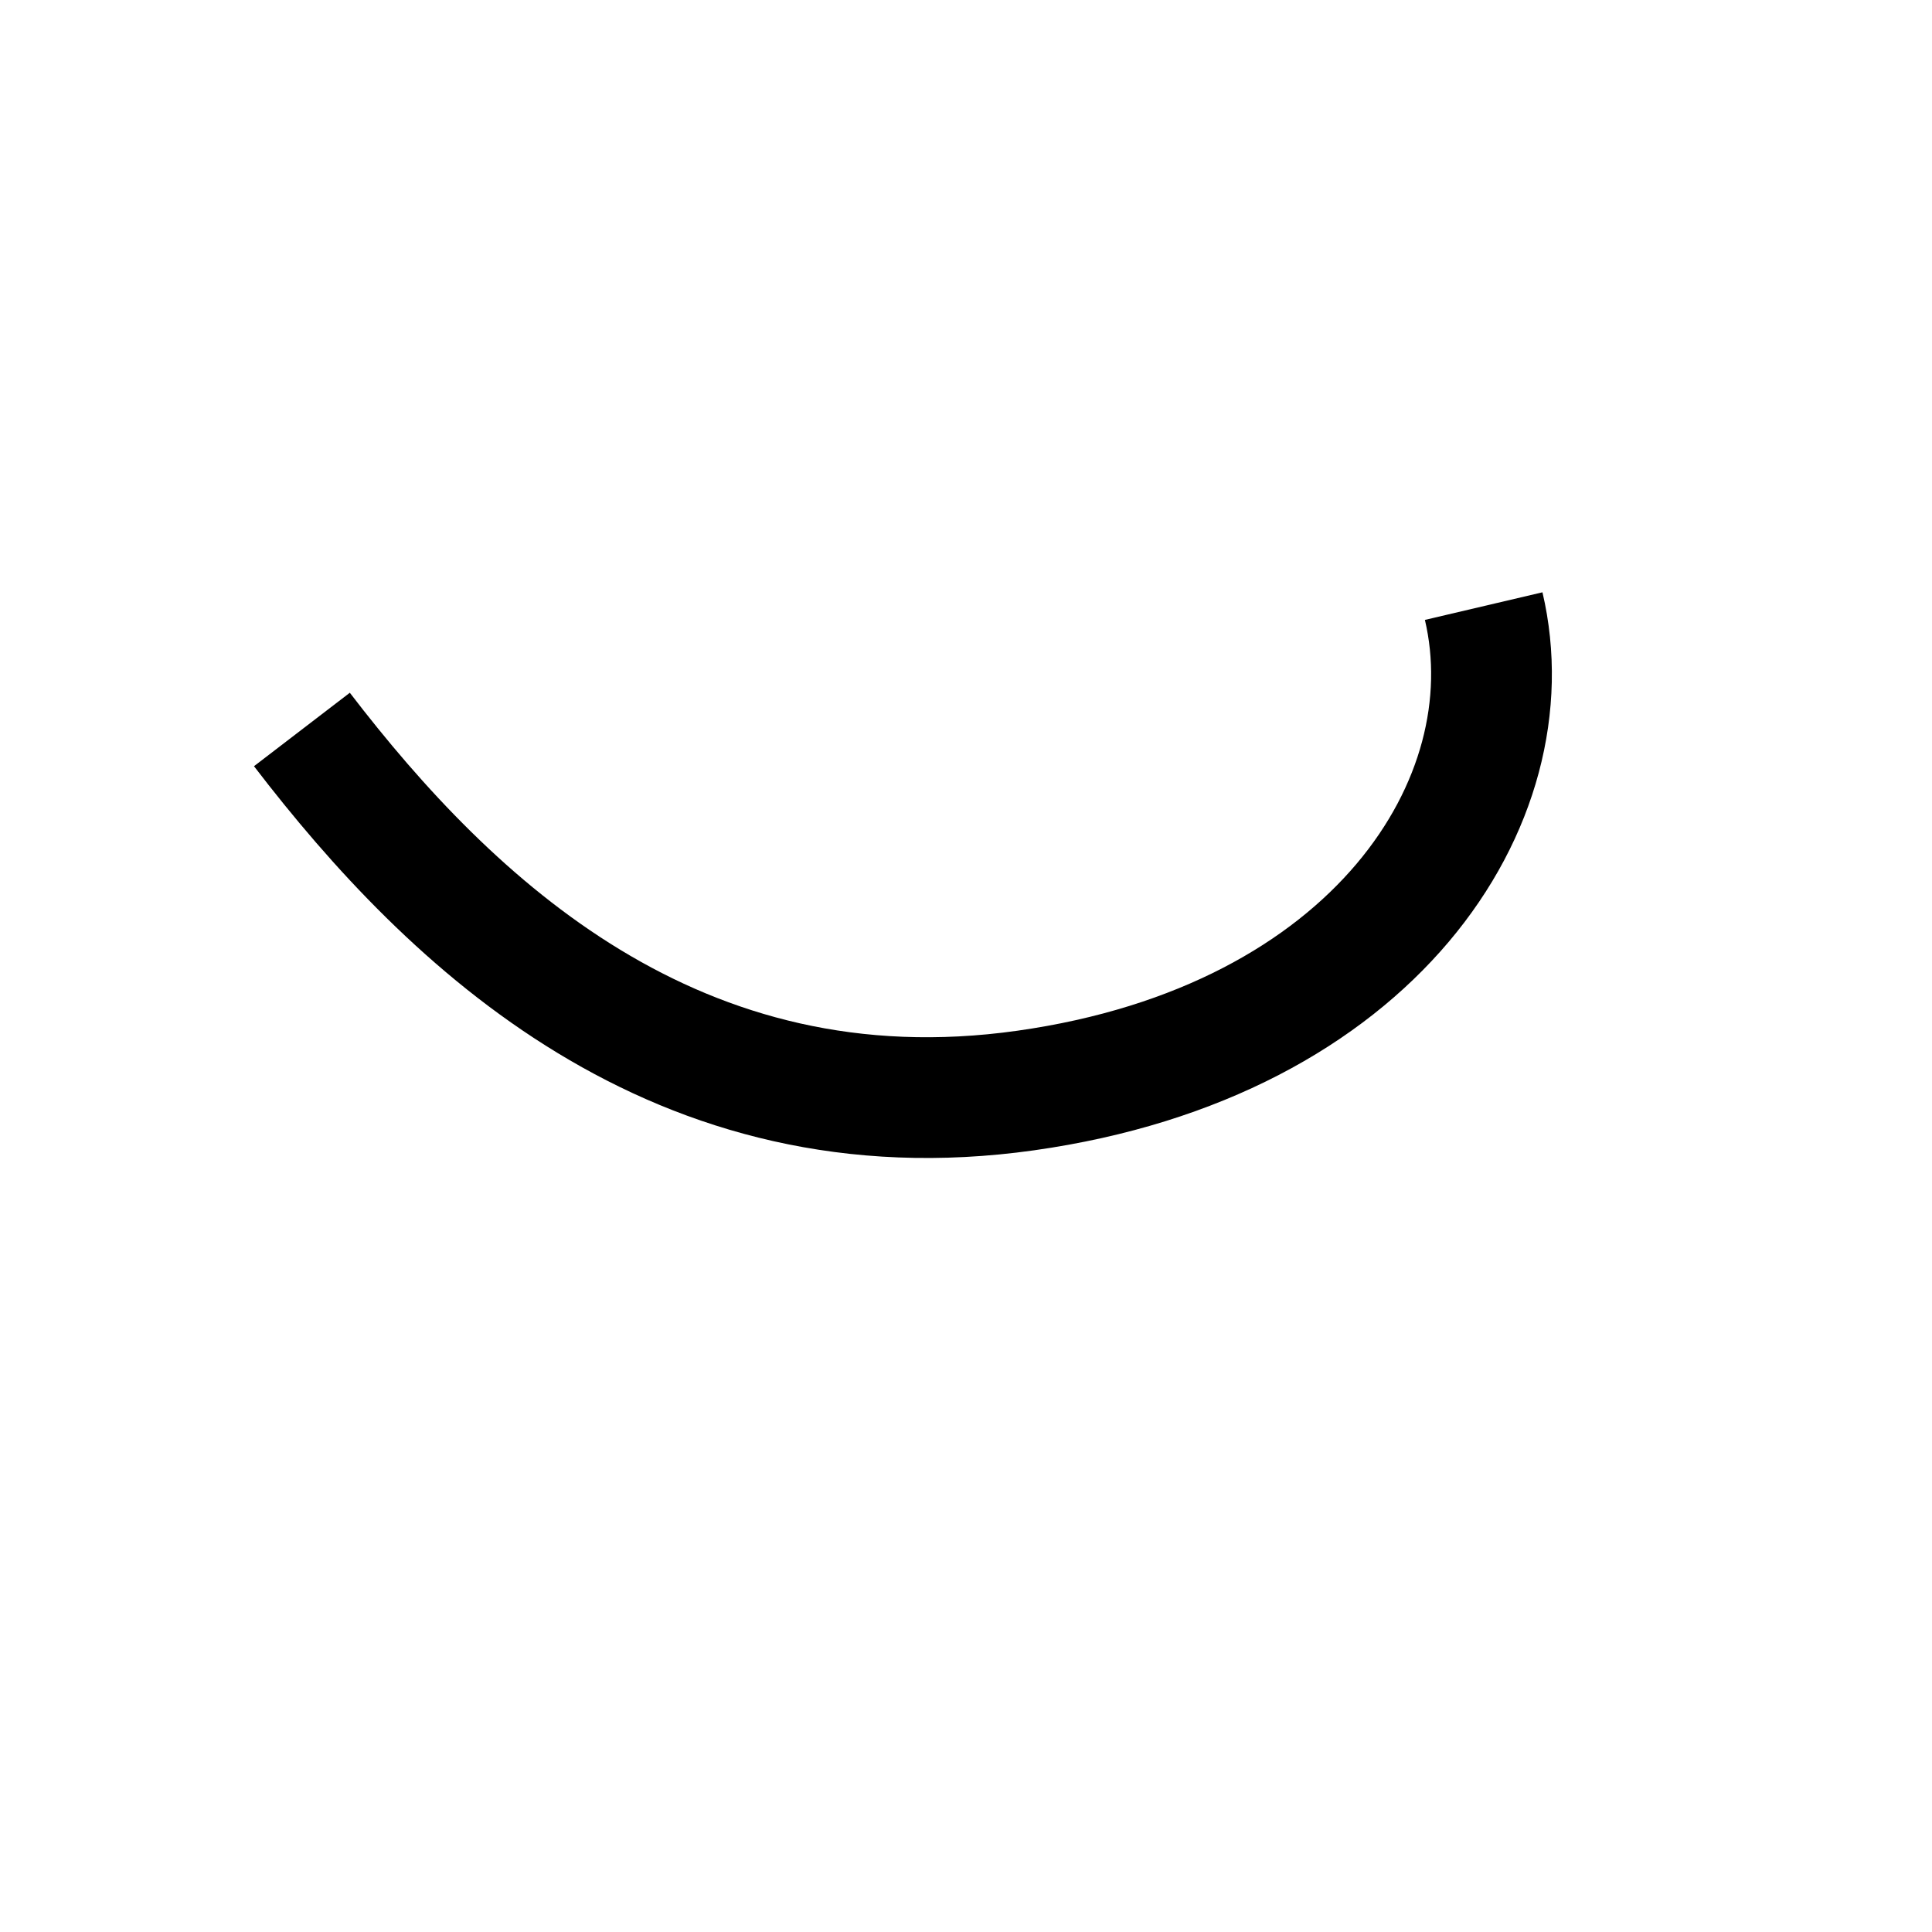
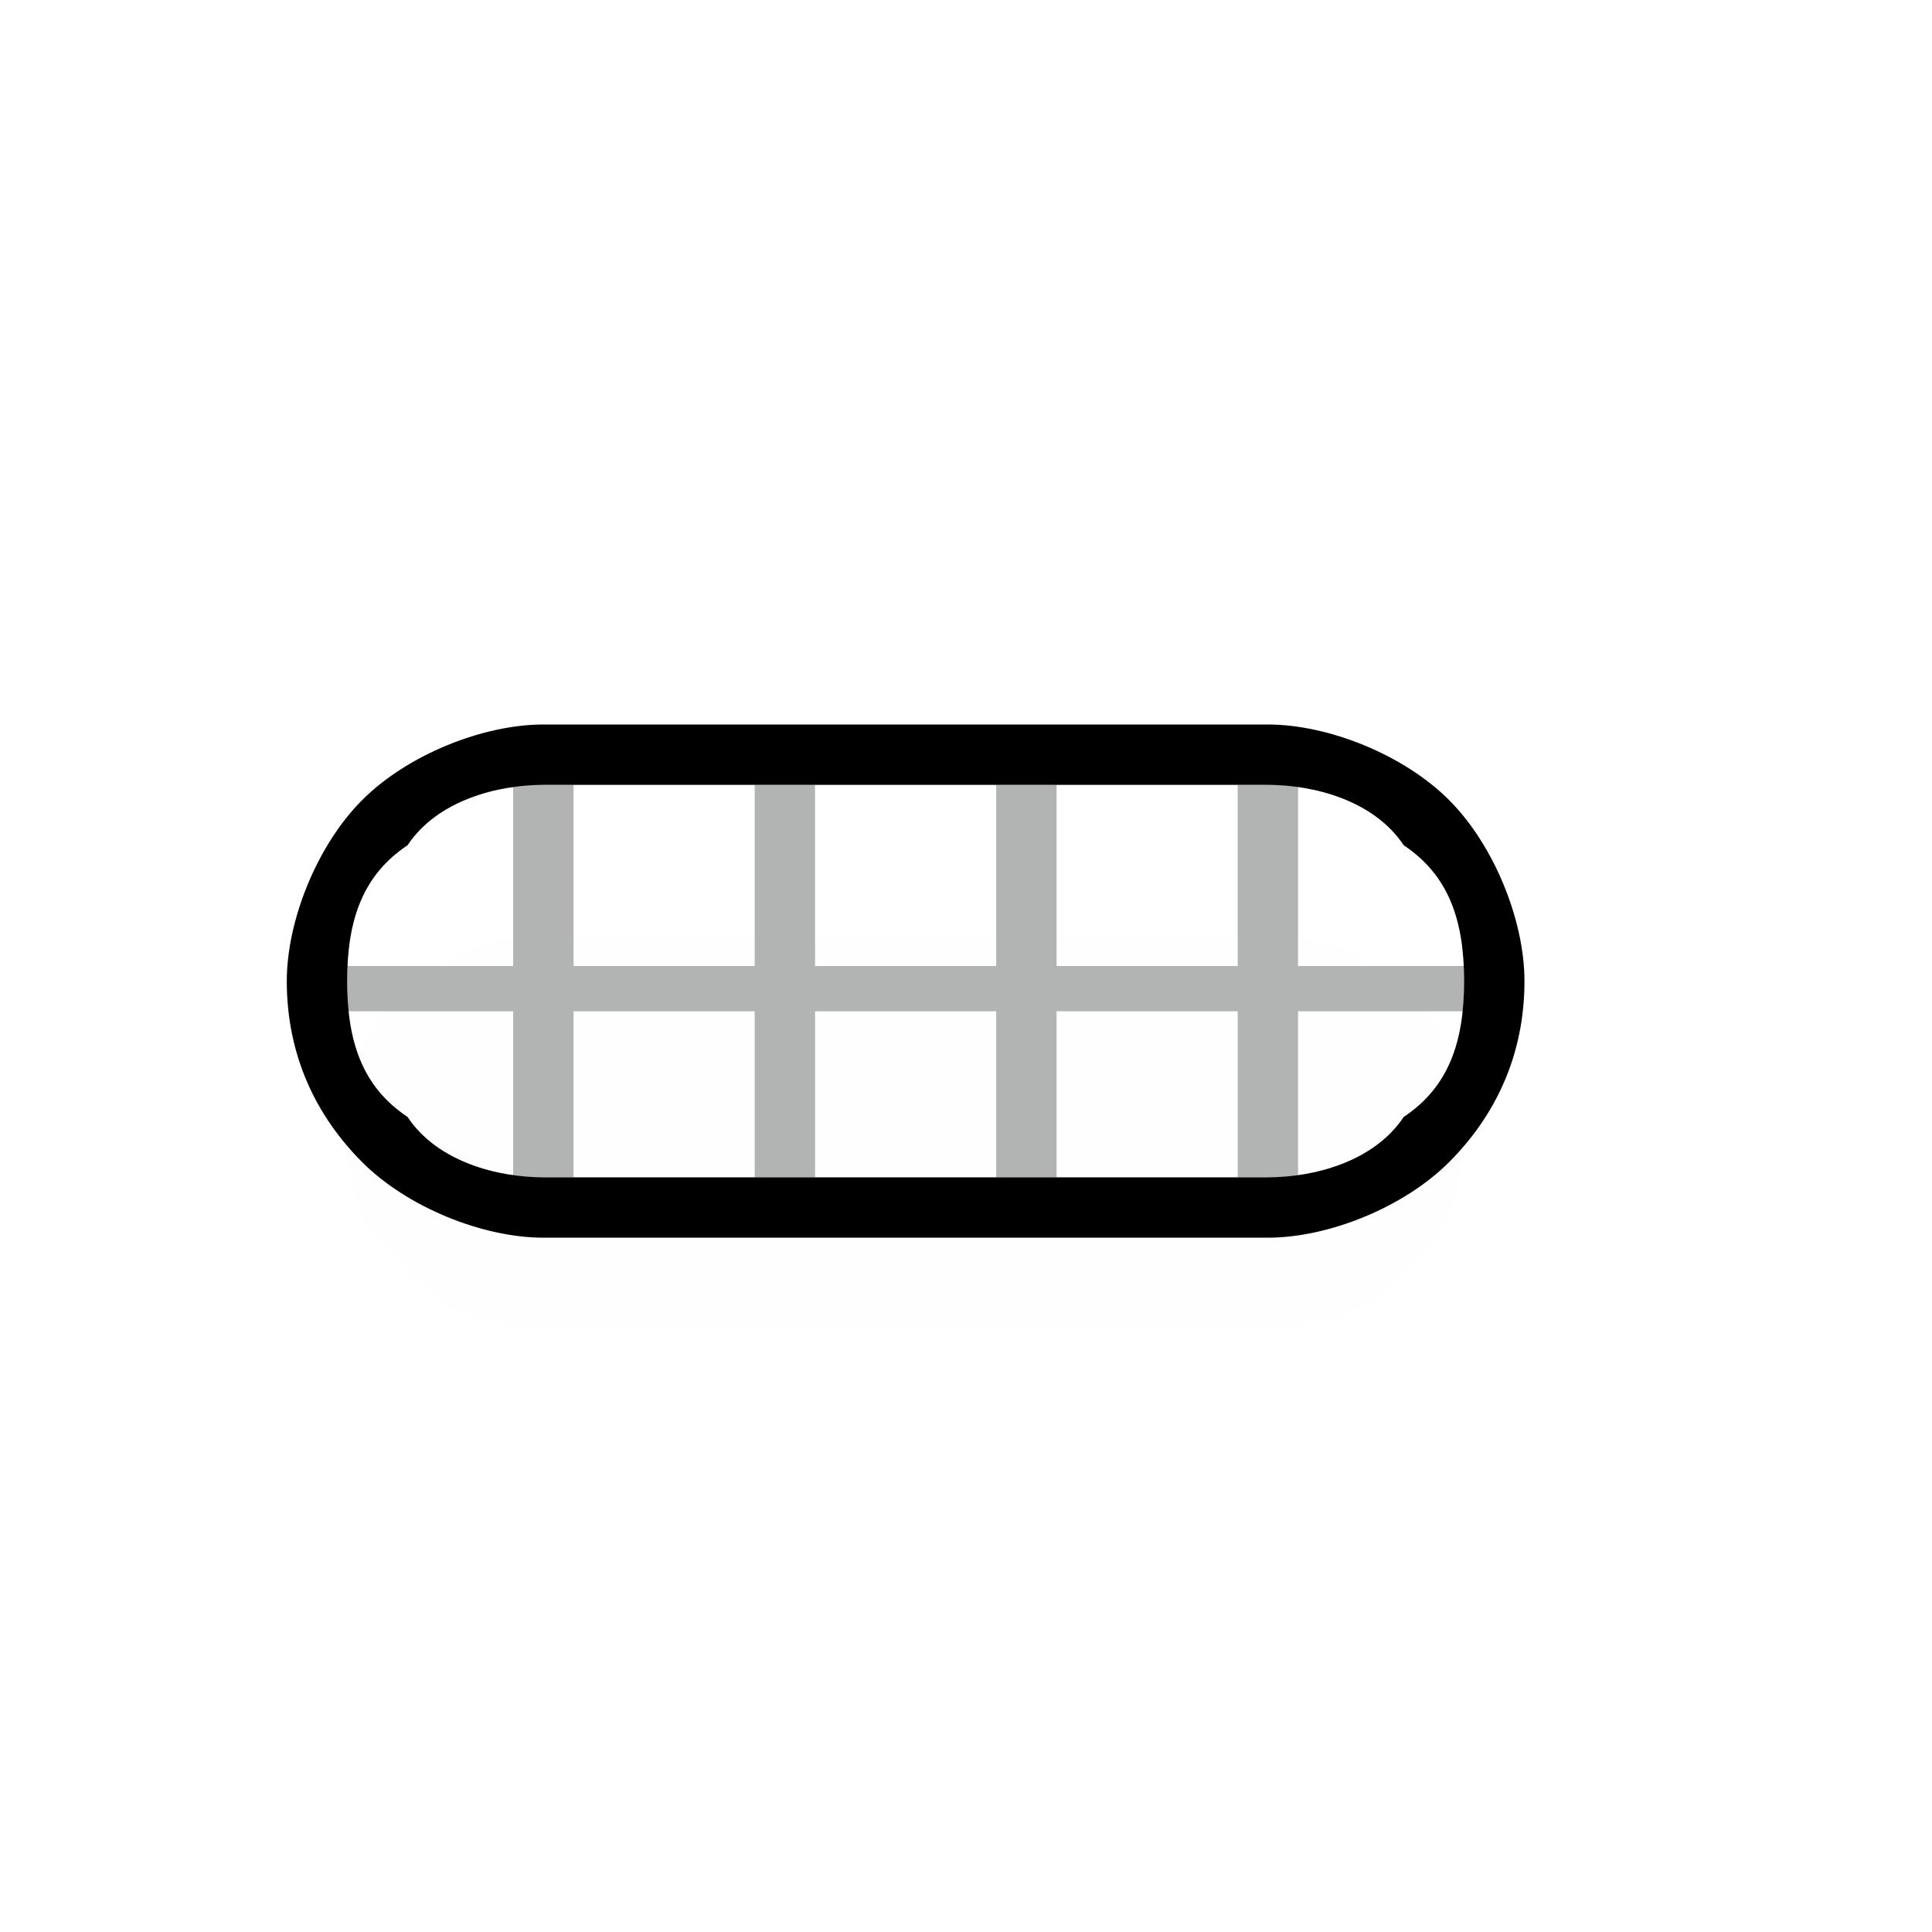
<svg xmlns="http://www.w3.org/2000/svg" width="64" height="64" viewBox="0 0 64 64" fill="none">
-   <g transform="translate(0, 0)">
-     <path d="M10.001 24.165C14.941 30.611 22.428 37.754 33.977 36.125C45.526 34.496 50.664 26.53 49.149 20.078" stroke="black" stroke-width="4" />
+   <g transform="translate(0, 0) scale(0.5,0.5)">
+     <path fill="#FEFEFE" fill-rule="nonzero" d="M84 62l-48 0c-3,0 -7,1 -9,4 -3,2 -4,5 -4,9 0,4 1,7 4,9 2,3 6,4 9,4l48 0c3,0 7,-1 9,-4 3,-2 4,-5 4,-9 0,-4 -1,-7 -4,-9 -2,-3 -6,-4 -9,-4z" />
+     <path fill="#B2B3B3" d="M23 64l11 0 0 -12c1,0 2,0 2,0l2 0 0 12 12 0 0 -12 4 0 0 12 12 0 0 -12 4 0 0 12 12 0 0 -12 2 0c0,0 1,0 2,0l0 12 11 0c0,0 0,1 0,1 0,1 0,1 0,2l-11 0 0 11c-1,0 -2,0 -2,0l-2 0 0 -11 -12 0 0 11 -4 0 0 -11 -12 0 0 11 -4 0 0 -11 -12 0 0 11 -2 0c0,0 -1,0 -2,0l0 -11 -11 0c0,-1 0,-1 0,-2 0,0 0,-1 0,-1z" />
+     <path fill="#000000" fill-rule="nonzero" d="M36 48l48 0c4,0 9,2 12,5 3,3 5,8 5,12 0,5 -2,9 -5,12 -3,3 -8,5 -12,5l-48 0c-4,0 -9,-2 -12,-5 -3,-3 -5,-7 -5,-12 0,-4 2,-9 5,-12 3,-3 8,-5 12,-5zm48 4l-48 0c-3,0 -7,1 -9,4 -3,2 -4,5 -4,9 0,4 1,7 4,9 2,3 6,4 9,4l48 0c3,0 7,-1 9,-4 3,-2 4,-5 4,-9 0,-4 -1,-7 -4,-9 -2,-3 -6,-4 -9,-4z" />
  </g>
</svg>
